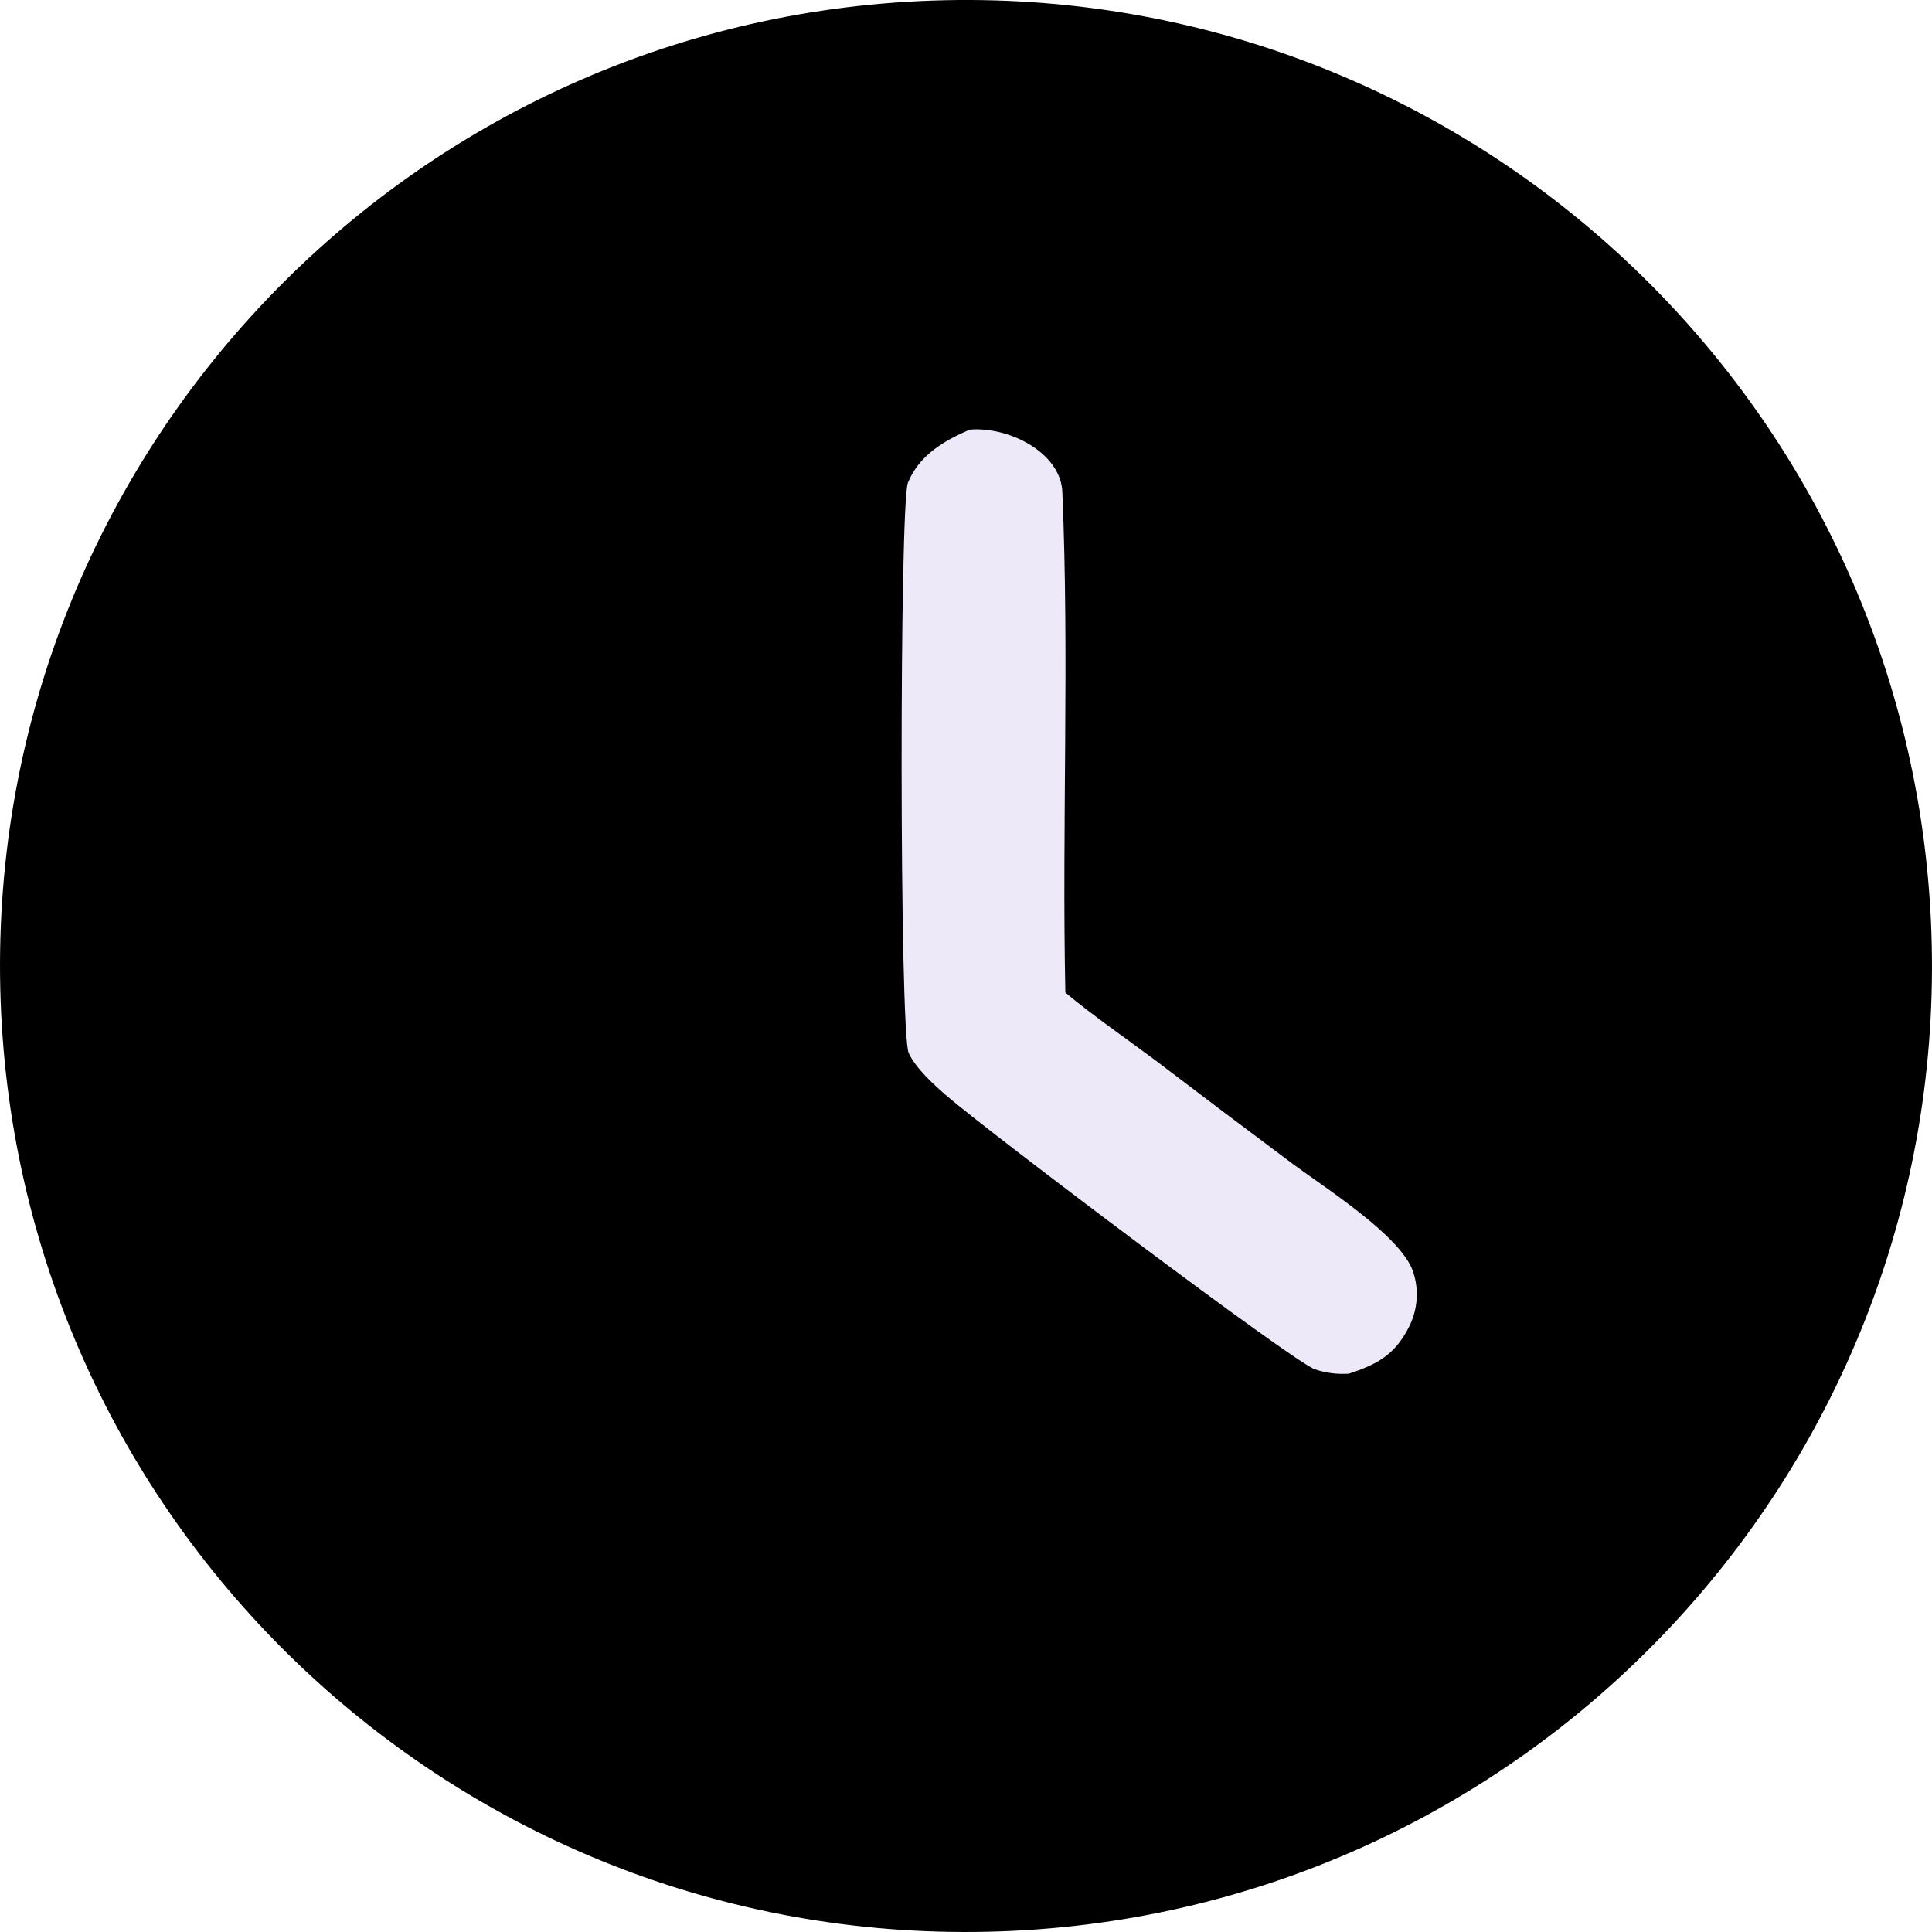
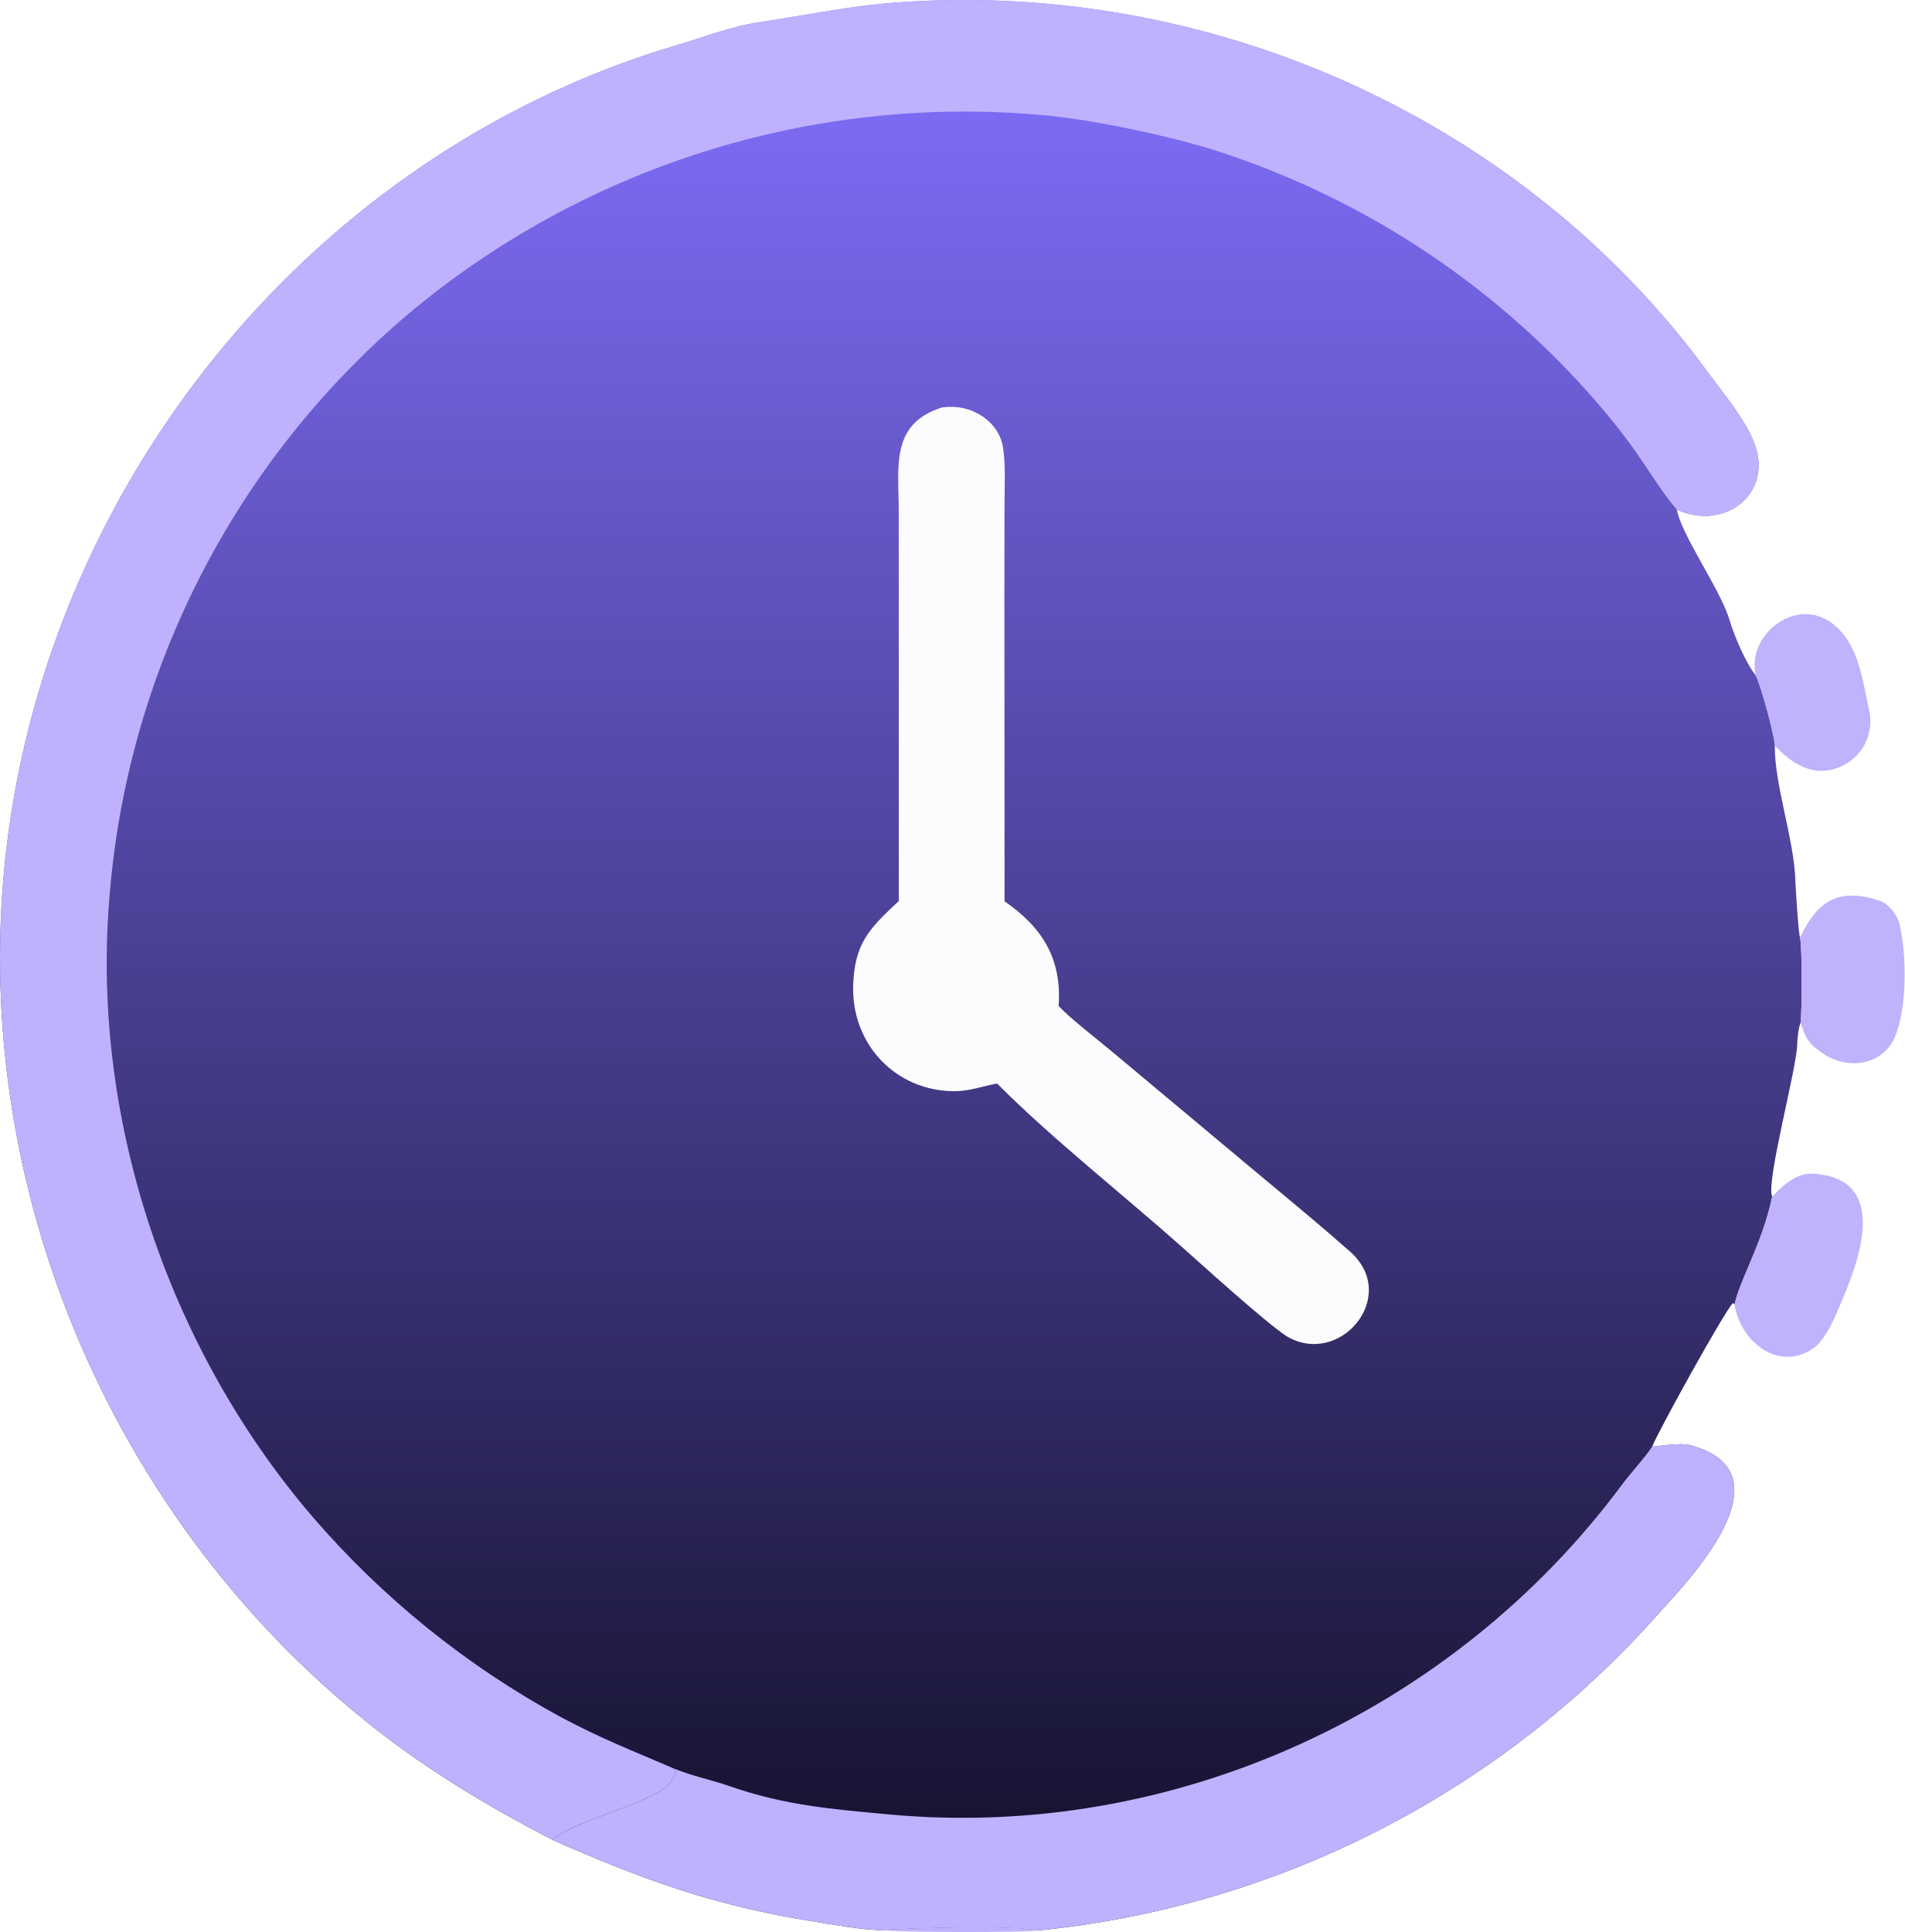
- <svg xmlns="http://www.w3.org/2000/svg" width="45" height="45" viewBox="0 0 45 45" fill="none">
-   <g id="Group 11">
-     <path id="Vector" d="M22.014 0.005C34.432 -0.263 44.719 9.583 44.994 22.001C45.27 34.419 35.431 44.711 23.013 44.994C10.584 45.277 0.282 35.428 0.006 22.999C-0.27 10.571 9.585 0.274 22.014 0.005Z" fill="black" />
-     <path id="Vector_2" d="M22.589 10.006C23.499 9.932 24.705 10.54 24.744 11.458C24.908 15.323 24.733 19.25 24.814 23.119C25.473 23.669 26.238 24.193 26.933 24.713C27.993 25.521 29.057 26.323 30.126 27.121C30.875 27.674 32.618 28.781 32.909 29.606C33.059 30.041 33.023 30.515 32.809 30.925C32.481 31.563 32.066 31.783 31.418 31.996C31.14 32.011 30.893 31.983 30.628 31.895C30.128 31.729 23.032 26.372 22.056 25.529C21.752 25.265 21.331 24.887 21.165 24.526C20.948 24.055 20.948 11.722 21.148 11.241C21.412 10.604 21.972 10.273 22.589 10.006Z" fill="#EEE9F9" />
+ <svg xmlns="http://www.w3.org/2000/svg" width="44" height="44.633" viewBox="0 0 44 44.633" fill="none">
+   <g id="Group 34">
+     <path id="Vector" d="M12.779 42.512C11.279 41.735 9.888 40.903 8.571 39.859C2.277 34.866 -1.01 26.642 0.276 18.688C1.607 10.455 7.633 3.398 15.663 1.034C16.296 0.847 16.889 0.61 17.551 0.511C18.642 0.348 19.719 0.119 20.823 0.05C27.884 -0.435 34.93 2.648 39.231 8.3C39.615 8.849 40.358 9.686 40.559 10.328C40.917 11.472 39.782 12.261 38.736 11.771C38.844 12.363 39.748 13.629 39.952 14.315C40.062 14.684 40.326 15.311 40.562 15.607C40.682 15.843 40.996 16.991 41.001 17.227C40.989 18.119 41.449 19.403 41.475 20.338C41.48 20.499 41.549 21.597 41.583 21.659C41.634 21.844 41.63 23.373 41.597 23.624C41.55 23.723 41.519 24.01 41.518 24.118C41.516 24.662 40.785 27.327 40.94 27.644C40.821 28.215 40.629 28.693 40.405 29.228C40.295 29.49 40.129 29.863 40.071 30.134L40.035 30.103C39.874 30.23 38.288 33.095 38.167 33.422C38.383 33.398 38.843 33.332 39.033 33.383C41.431 34.017 38.985 36.533 38.323 37.267C34.632 41.432 29.504 44.051 23.965 44.599C23.481 44.478 20.978 44.542 20.378 44.589C19.909 44.588 19.232 44.458 18.758 44.383C16.514 44.029 14.834 43.418 12.779 42.512Z" fill="url(#paint0_linear_0_21)" />
+     <path id="Vector_2" d="M12.779 42.512C11.279 41.735 9.888 40.903 8.571 39.859C2.277 34.866 -1.01 26.642 0.276 18.688C1.607 10.455 7.633 3.398 15.663 1.034C16.296 0.847 16.889 0.61 17.551 0.511C18.642 0.348 19.719 0.119 20.823 0.05C27.884 -0.435 34.93 2.648 39.231 8.3C39.615 8.849 40.358 9.686 40.559 10.328C40.917 11.472 39.782 12.261 38.736 11.771L38.706 11.736C38.388 11.369 38.009 10.738 37.709 10.325C37.297 9.76 36.918 9.314 36.443 8.797C34.14 6.316 31.233 4.475 28.005 3.453C26.876 3.106 25.135 2.742 23.979 2.65C18.709 2.201 13.475 3.858 9.424 7.26C5.395 10.676 2.907 15.568 2.52 20.837C2.122 25.915 3.913 31.183 7.224 35.045C8.838 36.917 10.777 38.482 12.948 39.664C13.911 40.177 14.58 40.43 15.56 40.853L15.62 40.959C15.545 41.097 15.527 41.136 15.42 41.249C15.038 41.649 12.98 42.171 12.779 42.512Z" fill="#BFB1FD" />
+     <path id="Vector_3" d="M38.167 33.422C38.383 33.398 38.843 33.332 39.033 33.383C41.431 34.017 38.985 36.533 38.323 37.267C34.632 41.433 29.504 44.051 23.965 44.599C23.481 44.478 20.978 44.542 20.378 44.589C19.909 44.588 19.232 44.458 18.758 44.383C16.514 44.029 14.834 43.418 12.779 42.512C12.98 42.171 15.038 41.649 15.42 41.249C15.527 41.136 15.545 41.097 15.62 40.959L15.56 40.853C16.014 41.039 16.411 41.109 16.852 41.263C18.137 41.71 19.217 41.795 20.554 41.918C27.09 42.521 33.553 39.57 37.465 34.306C37.682 34.015 37.972 33.707 38.167 33.422Z" fill="#BFB1FD" />
+     <path id="Vector_4" d="M21.768 9.411C21.816 9.406 21.865 9.402 21.913 9.399C22.479 9.372 23.074 9.74 23.17 10.331C23.235 10.733 23.206 11.238 23.206 11.651L23.203 13.614L23.207 20.823C24.083 21.424 24.533 22.158 24.456 23.24C24.723 23.529 25.33 23.994 25.655 24.266L29.211 27.239C29.878 27.794 30.539 28.34 31.19 28.916C32.348 29.943 30.948 31.604 29.718 30.867C29.187 30.509 27.847 29.288 27.286 28.791C25.949 27.604 24.284 26.288 23.033 25.031C22.688 25.095 22.396 25.211 22.033 25.209C20.682 25.199 19.664 24.113 19.71 22.761C19.742 21.793 20.079 21.454 20.763 20.816L20.763 13.948L20.762 11.811C20.762 10.783 20.56 9.789 21.768 9.411Z" fill="#FCFBFD" />
+     <path id="Vector_5" d="M40.94 27.644C41.2 27.374 41.506 27.09 41.894 27.115C43.631 27.228 42.977 29.047 42.547 30.058C42.389 30.43 42.246 30.806 41.959 31.097C41.133 31.751 40.198 31.003 40.071 30.134C40.129 29.863 40.295 29.49 40.405 29.228C40.629 28.693 40.821 28.215 40.94 27.644Z" fill="#C0B2FD" />
+     <path id="Vector_6" d="M41.583 21.659C41.983 20.815 42.466 20.492 43.434 20.811C43.642 20.886 43.837 21.152 43.885 21.36C44.048 22.076 44.061 23.297 43.77 23.965C43.483 24.623 42.68 24.712 42.139 24.354C41.792 24.124 41.717 24.011 41.596 23.624C41.63 23.373 41.634 21.844 41.583 21.659Z" fill="#C0B2FD" />
+     <path id="Vector_7" d="M40.562 15.607C40.336 14.685 41.468 13.77 42.314 14.391C42.935 14.847 43.022 15.703 43.18 16.405C43.25 16.71 43.185 17.061 43.003 17.318C42.813 17.584 42.522 17.759 42.199 17.801C41.717 17.863 41.312 17.556 41.001 17.227C40.996 16.991 40.682 15.843 40.562 15.607Z" fill="#C0B2FD" />
+     <path id="Vector_8" d="M20.378 44.589C20.978 44.542 23.481 44.478 23.965 44.599C23.636 44.648 20.719 44.645 20.378 44.589Z" fill="#BFB1FD" />
  </g>
+   <defs>
+     <linearGradient id="paint0_linear_0_21" x1="20.811" y1="9.03937e-09" x2="20.811" y2="44.599" gradientUnits="userSpaceOnUse">
+       <stop stop-color="#8271FF" />
+       <stop offset="1" stop-color="#100E26" />
+     </linearGradient>
+   </defs>
</svg>
